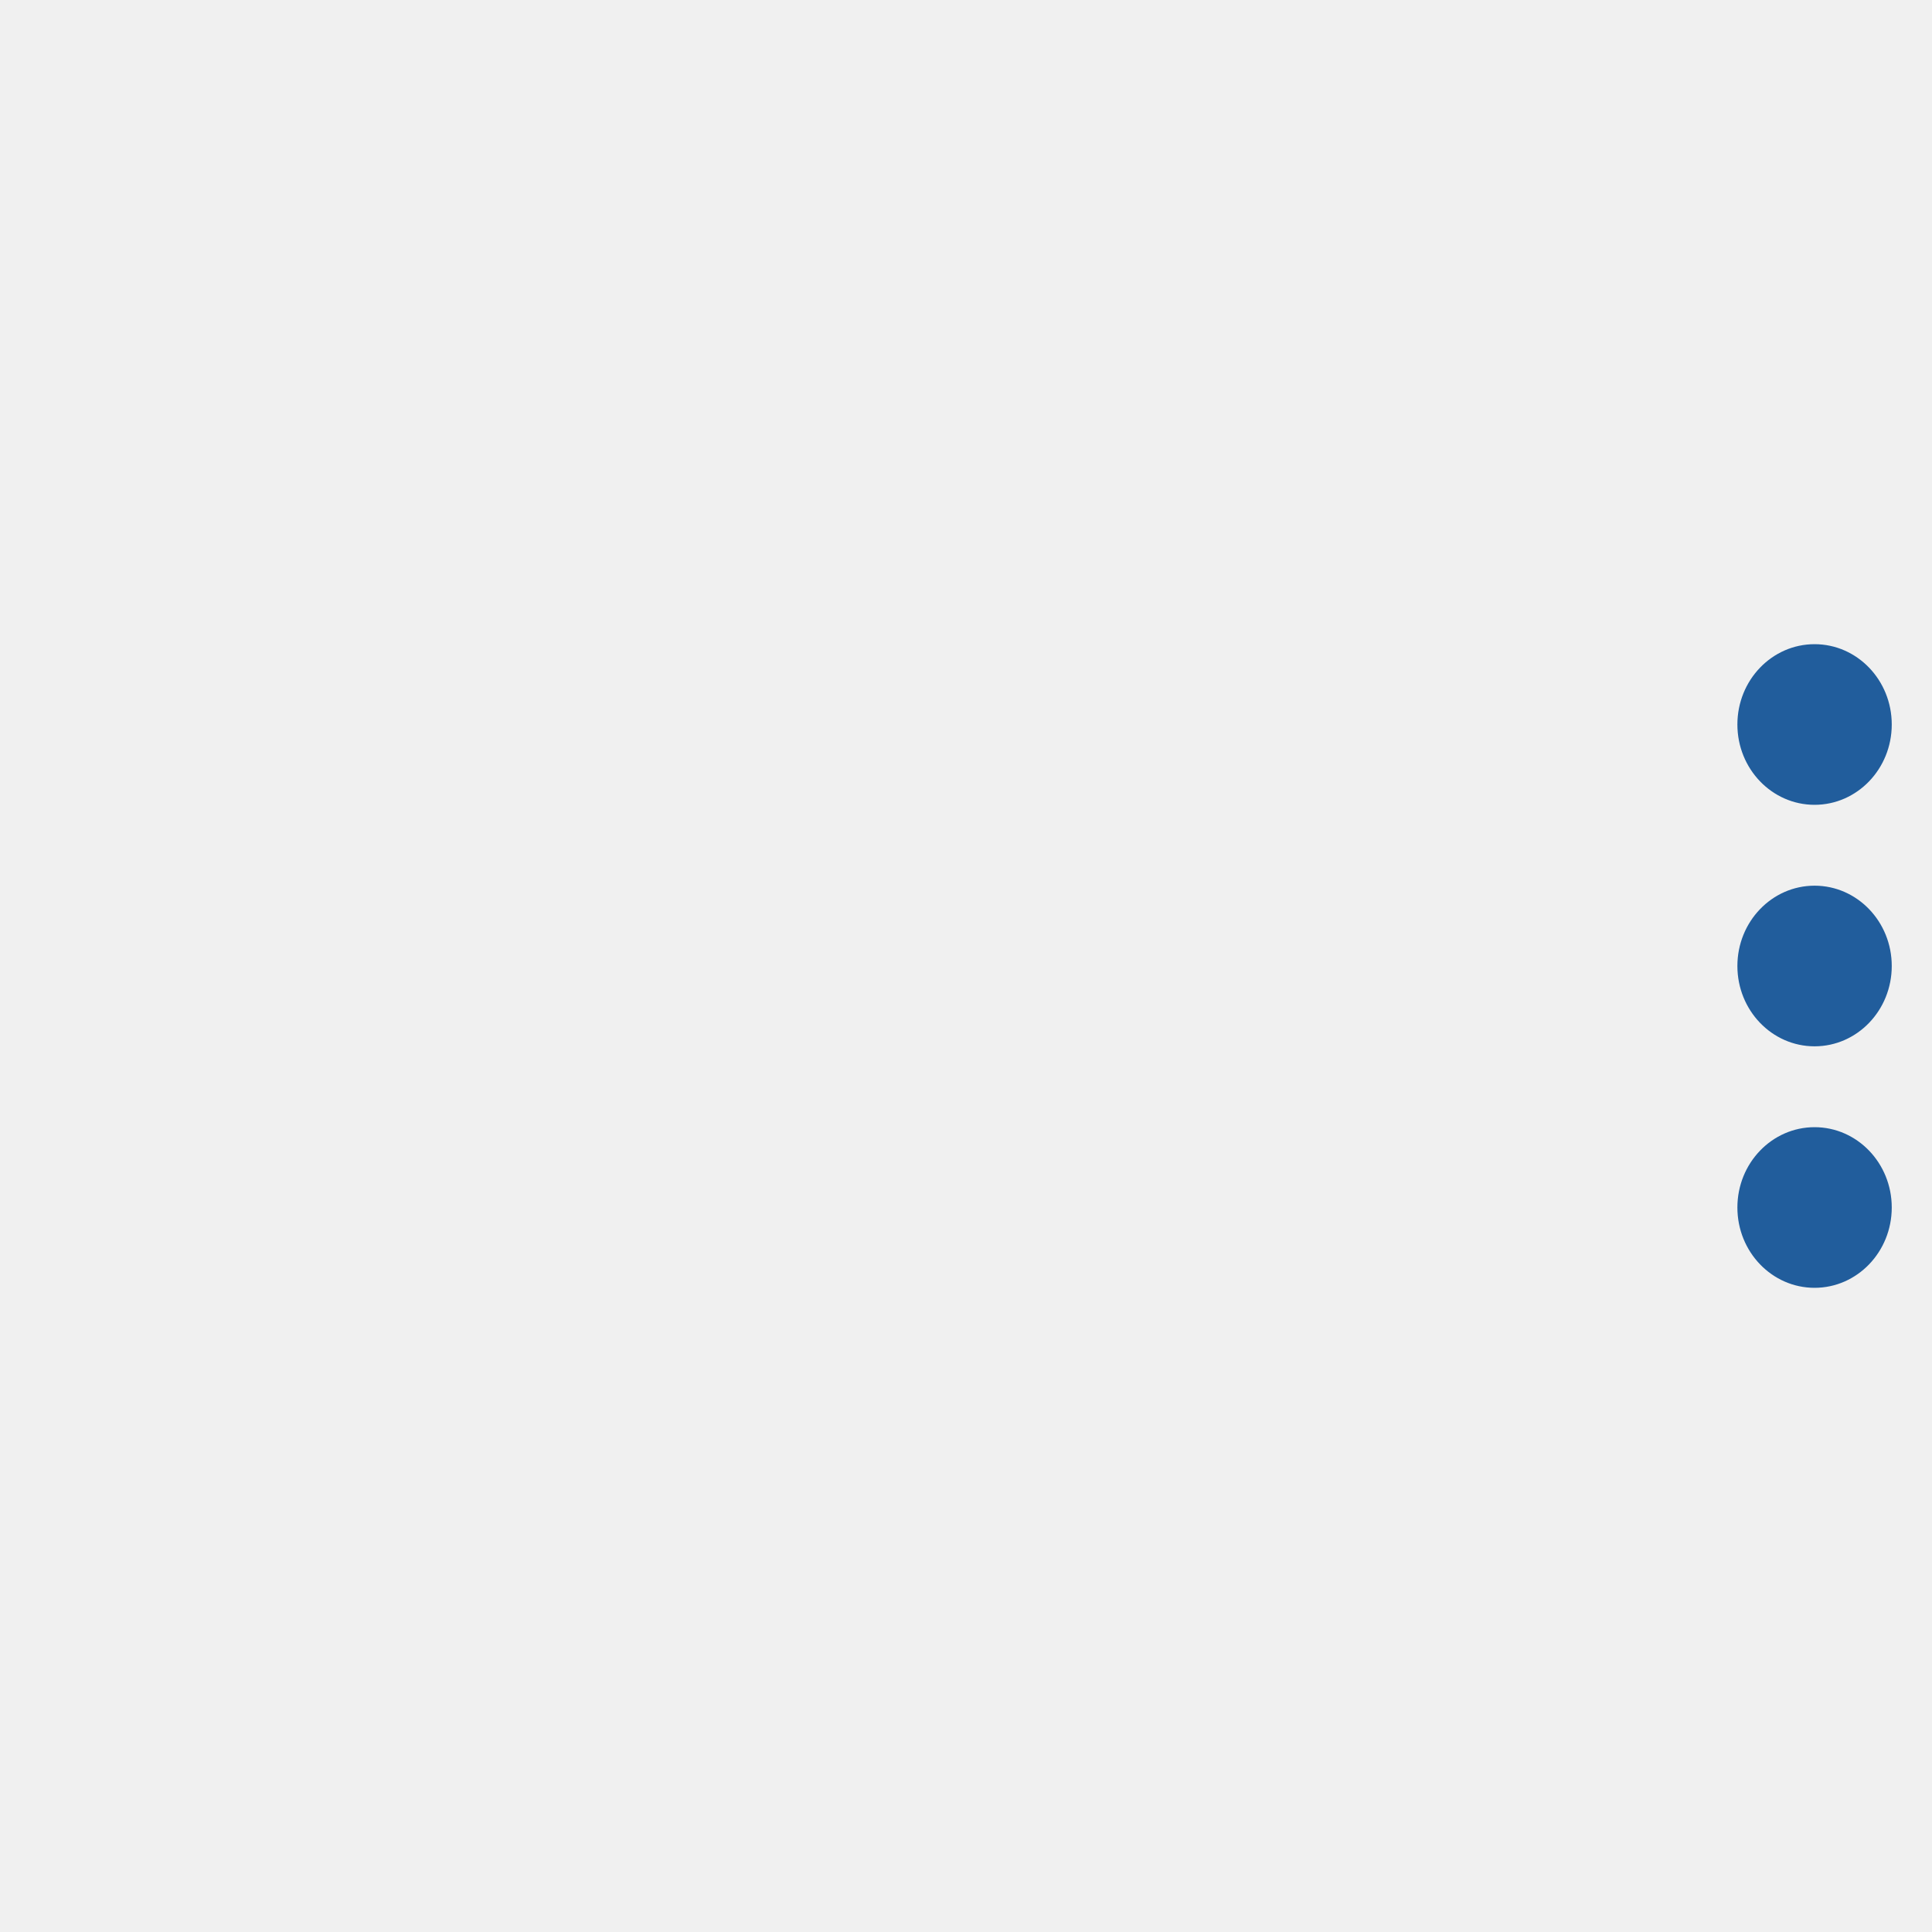
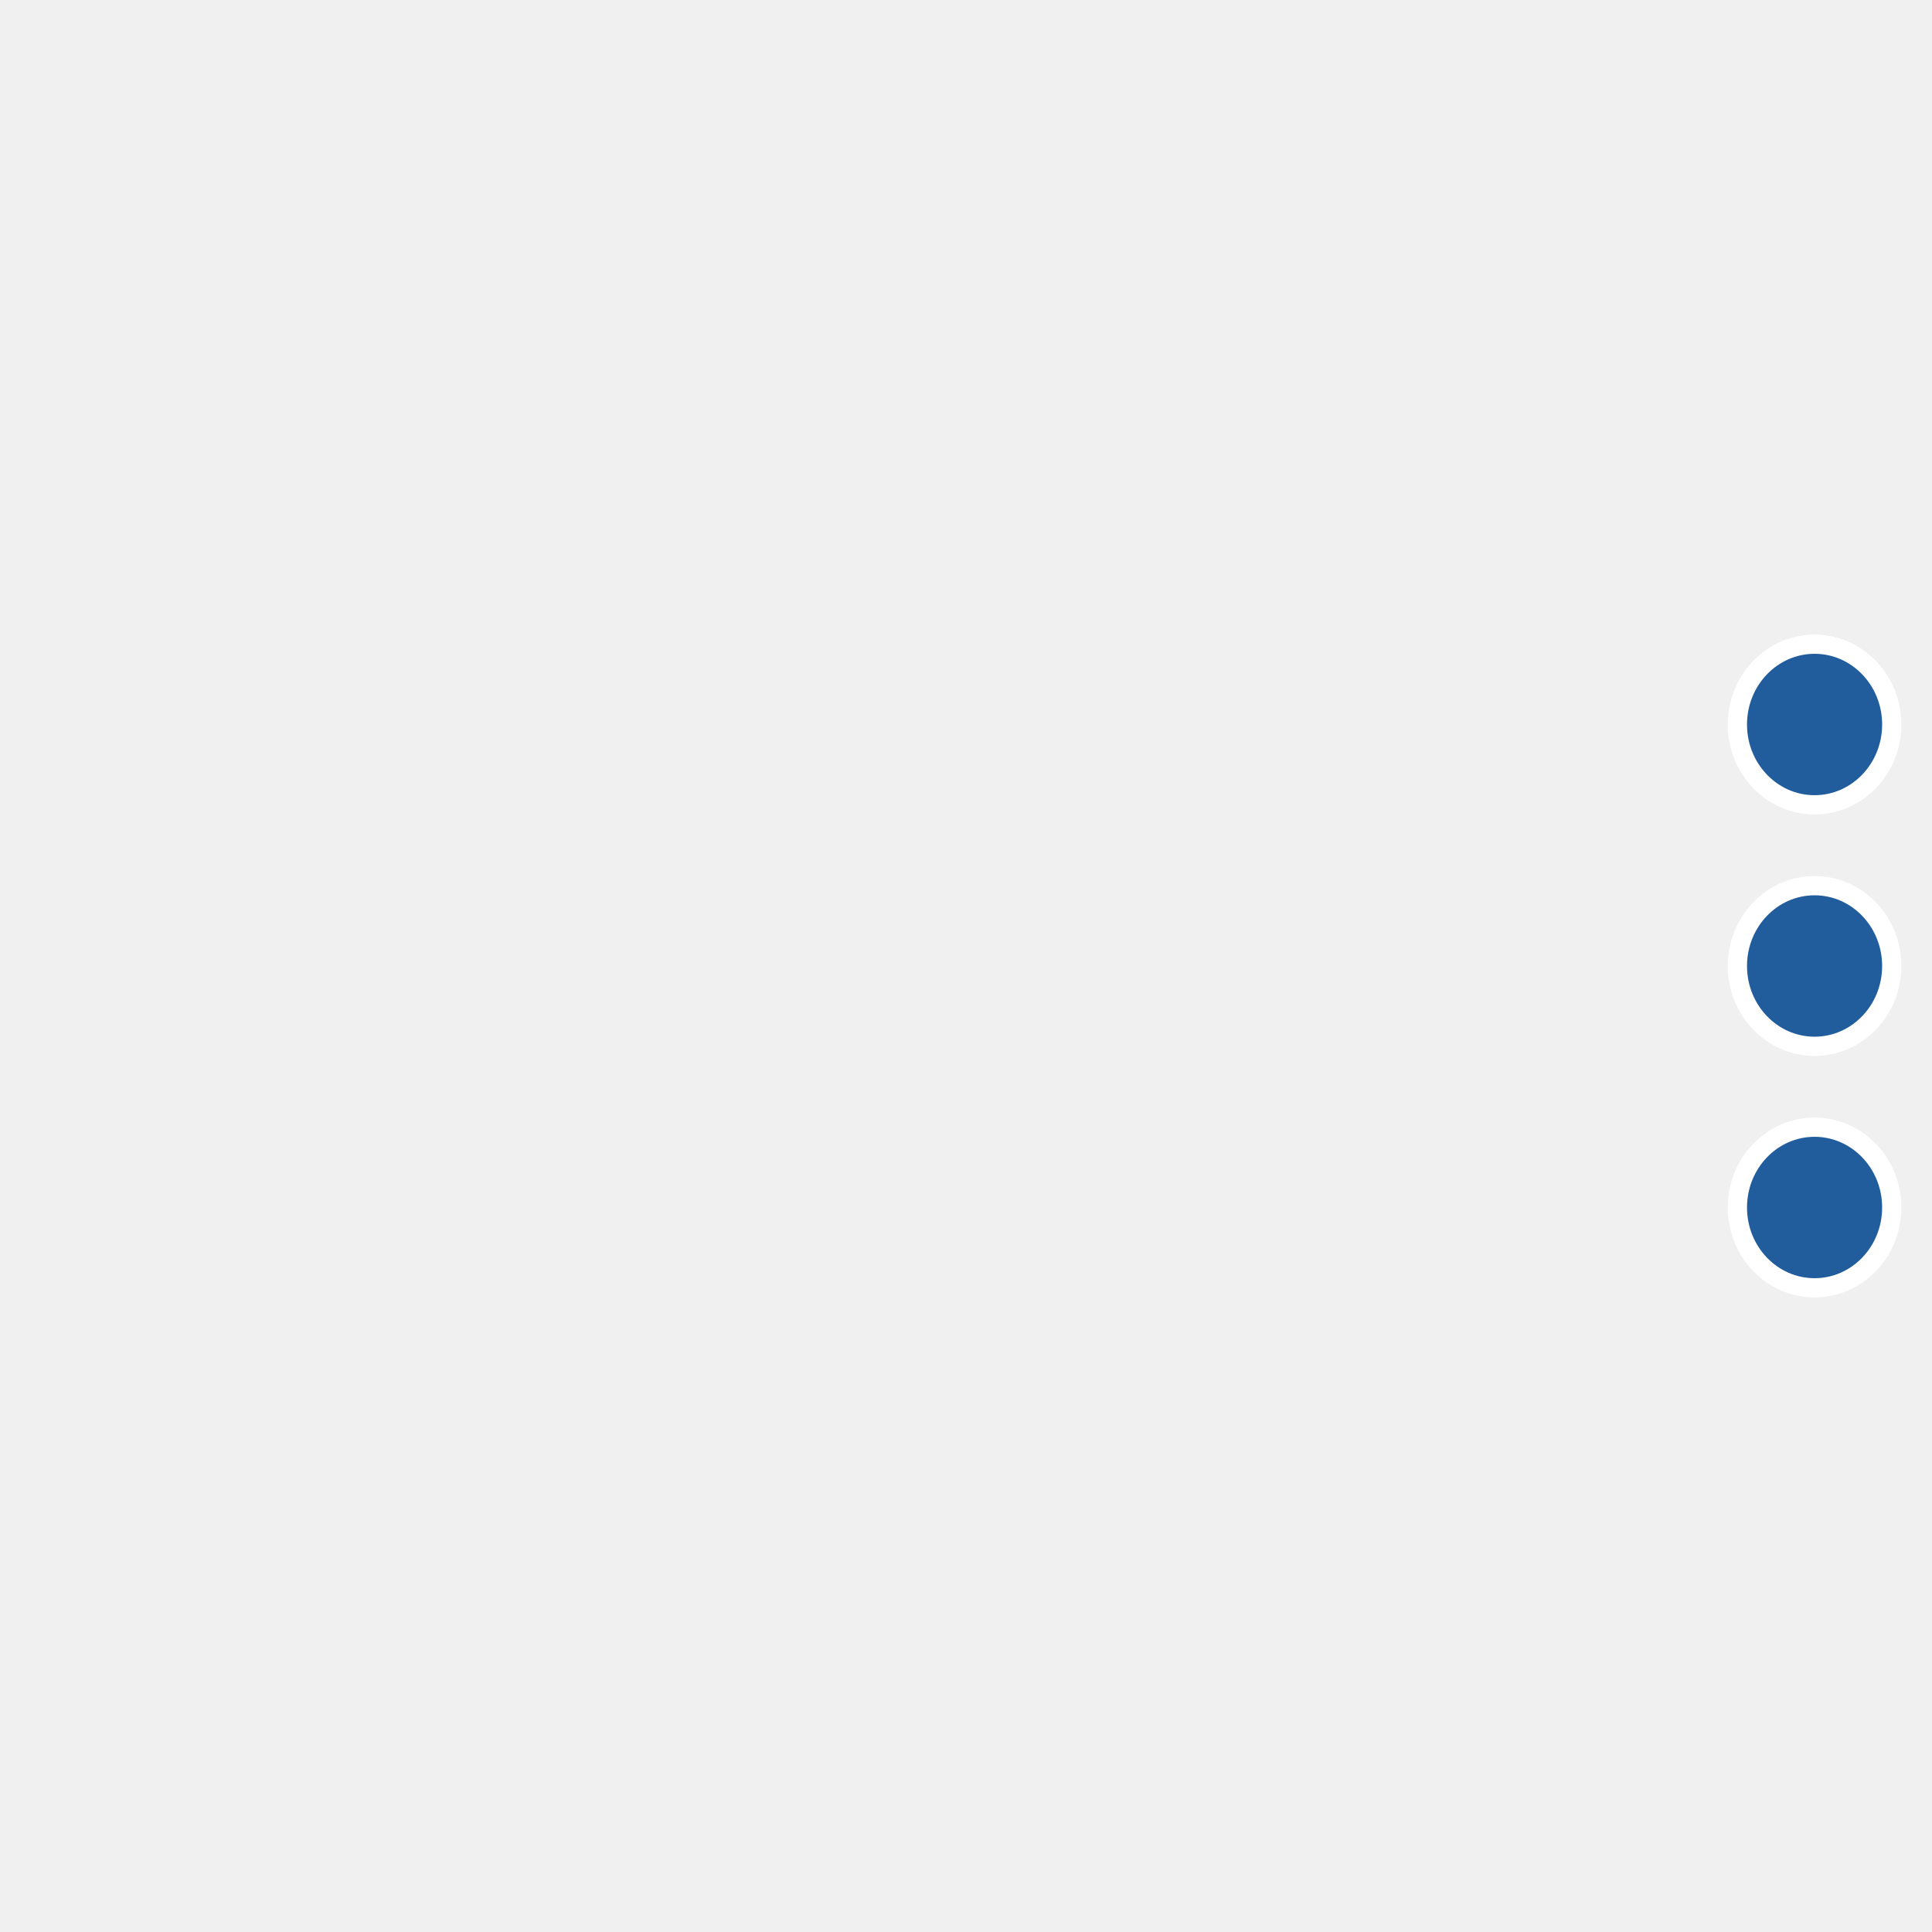
<svg xmlns="http://www.w3.org/2000/svg" width="96" height="96" id="svg11252" version="1.1">
  <defs id="defs11254" />
  <g id="layer1" style="display:inline" />
  <g id="layer2" style="display:inline" />
  <g id="layer3" style="display:inline">
    <g id="three" transform="rotate(180,48,48)">
-       <ellipse style="opacity:1;fill:#215d9c;fill-opacity:1;stroke:none;stroke-width:0.956;stroke-linecap:butt;stroke-linejoin:miter;stroke-miterlimit:4;stroke-dasharray:none;stroke-dashoffset:0;stroke-opacity:1;marker:none;marker-start:none" id="path3762-2-9" cx="5.835" cy="60" rx="3.835" ry="3.991" />
-       <ellipse style="opacity:1;fill:#215d9c;fill-opacity:1;stroke:none;stroke-width:0.956;stroke-linecap:butt;stroke-linejoin:miter;stroke-miterlimit:4;stroke-dasharray:none;stroke-dashoffset:0;stroke-opacity:1;marker:none;marker-start:none" id="path3762-2-9-9" cx="5.835" cy="48" rx="3.835" ry="3.991" />
-       <ellipse style="opacity:1;fill:#215d9c;fill-opacity:1;stroke:none;stroke-width:0.956;stroke-linecap:butt;stroke-linejoin:miter;stroke-miterlimit:4;stroke-dasharray:none;stroke-dashoffset:0;stroke-opacity:1;marker:none;marker-start:none" id="path3762-2-9-1" cx="5.835" cy="36" rx="3.835" ry="3.991" />
+       <ellipse style="opacity:1;fill:#215d9c;fill-opacity:1;stroke:#ffffff;stroke-width:0.956;stroke-linecap:butt;stroke-linejoin:miter;stroke-miterlimit:4;stroke-dasharray:none;stroke-dashoffset:0;stroke-opacity:1;marker:none;marker-start:none" id="path3762-2-9" cx="5.835" cy="60" rx="3.835" ry="3.991" />
+       <ellipse style="opacity:1;fill:#215d9c;fill-opacity:1;stroke:#ffffff;stroke-width:0.956;stroke-linecap:butt;stroke-linejoin:miter;stroke-miterlimit:4;stroke-dasharray:none;stroke-dashoffset:0;stroke-opacity:1;marker:none;marker-start:none" id="path3762-2-9-9" cx="5.835" cy="48" rx="3.835" ry="3.991" />
+       <ellipse style="opacity:1;fill:#215d9c;fill-opacity:1;stroke:#ffffff;stroke-width:0.956;stroke-linecap:butt;stroke-linejoin:miter;stroke-miterlimit:4;stroke-dasharray:none;stroke-dashoffset:0;stroke-opacity:1;marker:none;marker-start:none" id="path3762-2-9-1" cx="5.835" cy="36" rx="3.835" ry="3.991" />
      <rect style="color:#000000;clip-rule:nonzero;display:inline;overflow:visible;visibility:visible;opacity:1;isolation:auto;mix-blend-mode:normal;color-interpolation:sRGB;color-interpolation-filters:linearRGB;solid-color:#000000;solid-opacity:1;fill:none;fill-opacity:1;fill-rule:nonzero;stroke:none;stroke-width:0.956;stroke-linecap:butt;stroke-linejoin:miter;stroke-miterlimit:4;stroke-dasharray:none;stroke-dashoffset:0;stroke-opacity:1;marker:none;marker-start:none;color-rendering:auto;image-rendering:auto;shape-rendering:auto;text-rendering:auto;enable-background:accumulate" id="rect4140" width="96" height="96" x="0" y="0" />
    </g>
  </g>
  <g id="layer4" style="display:inline" />
</svg>
